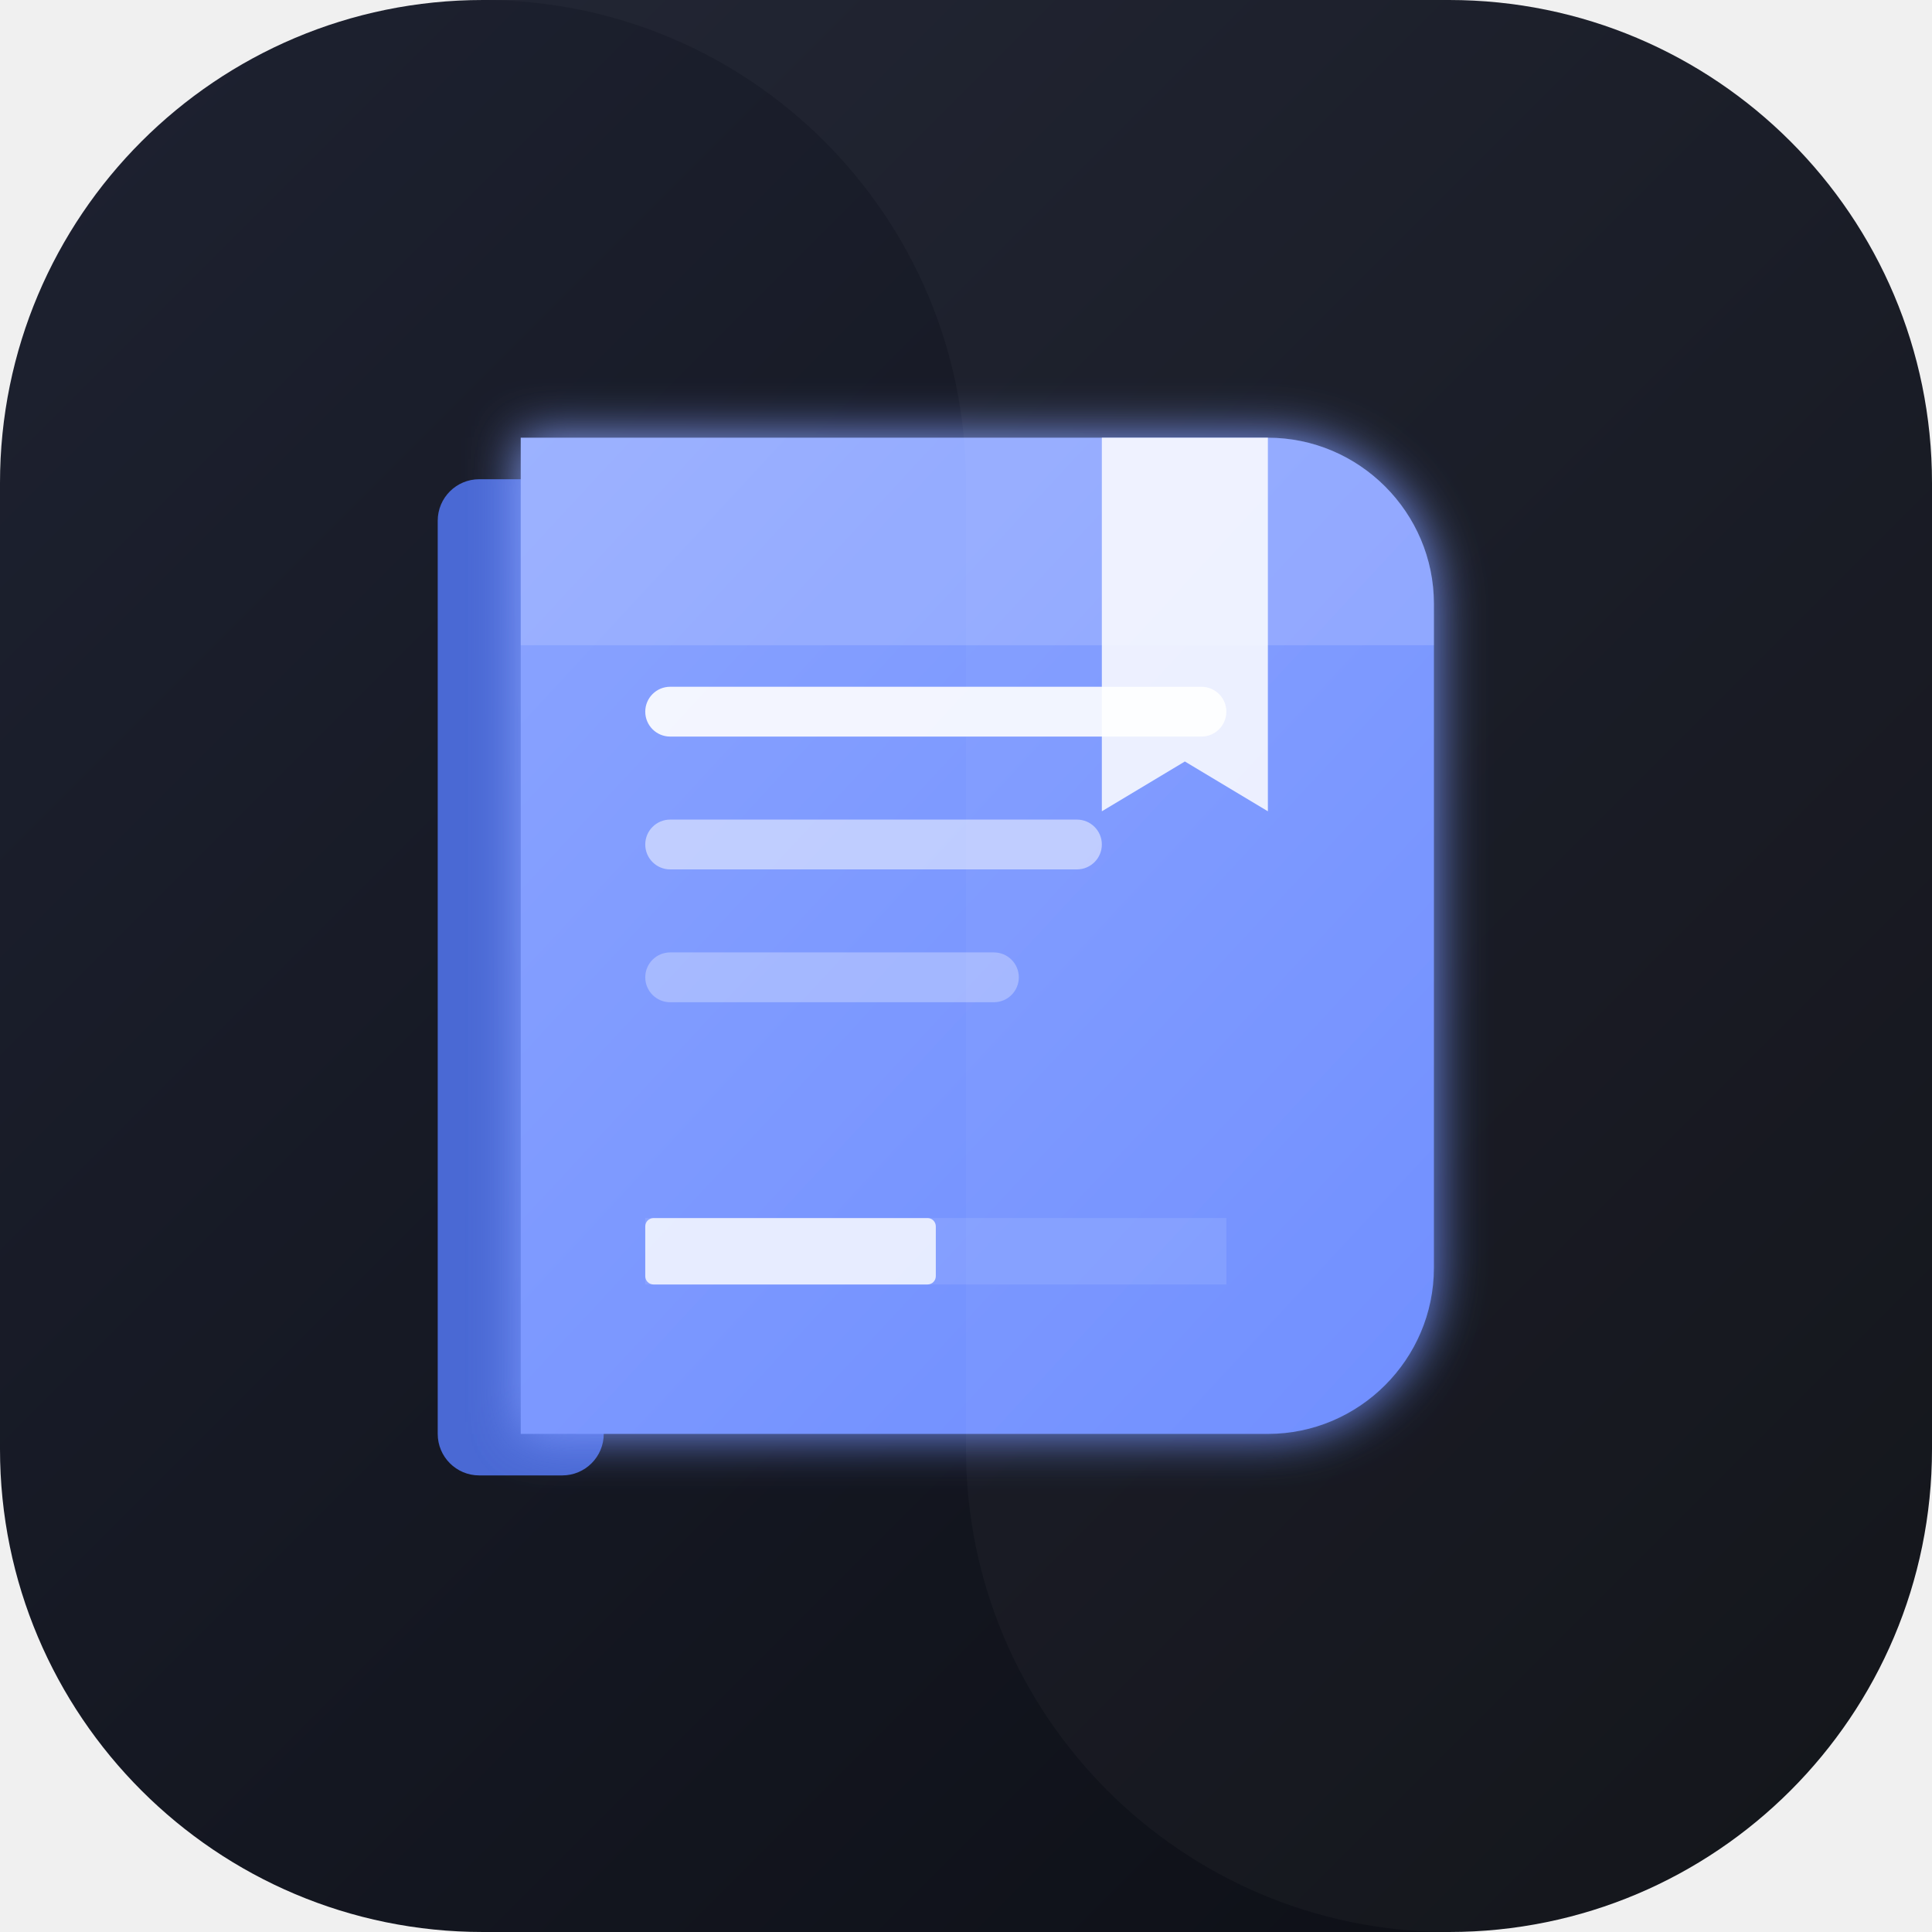
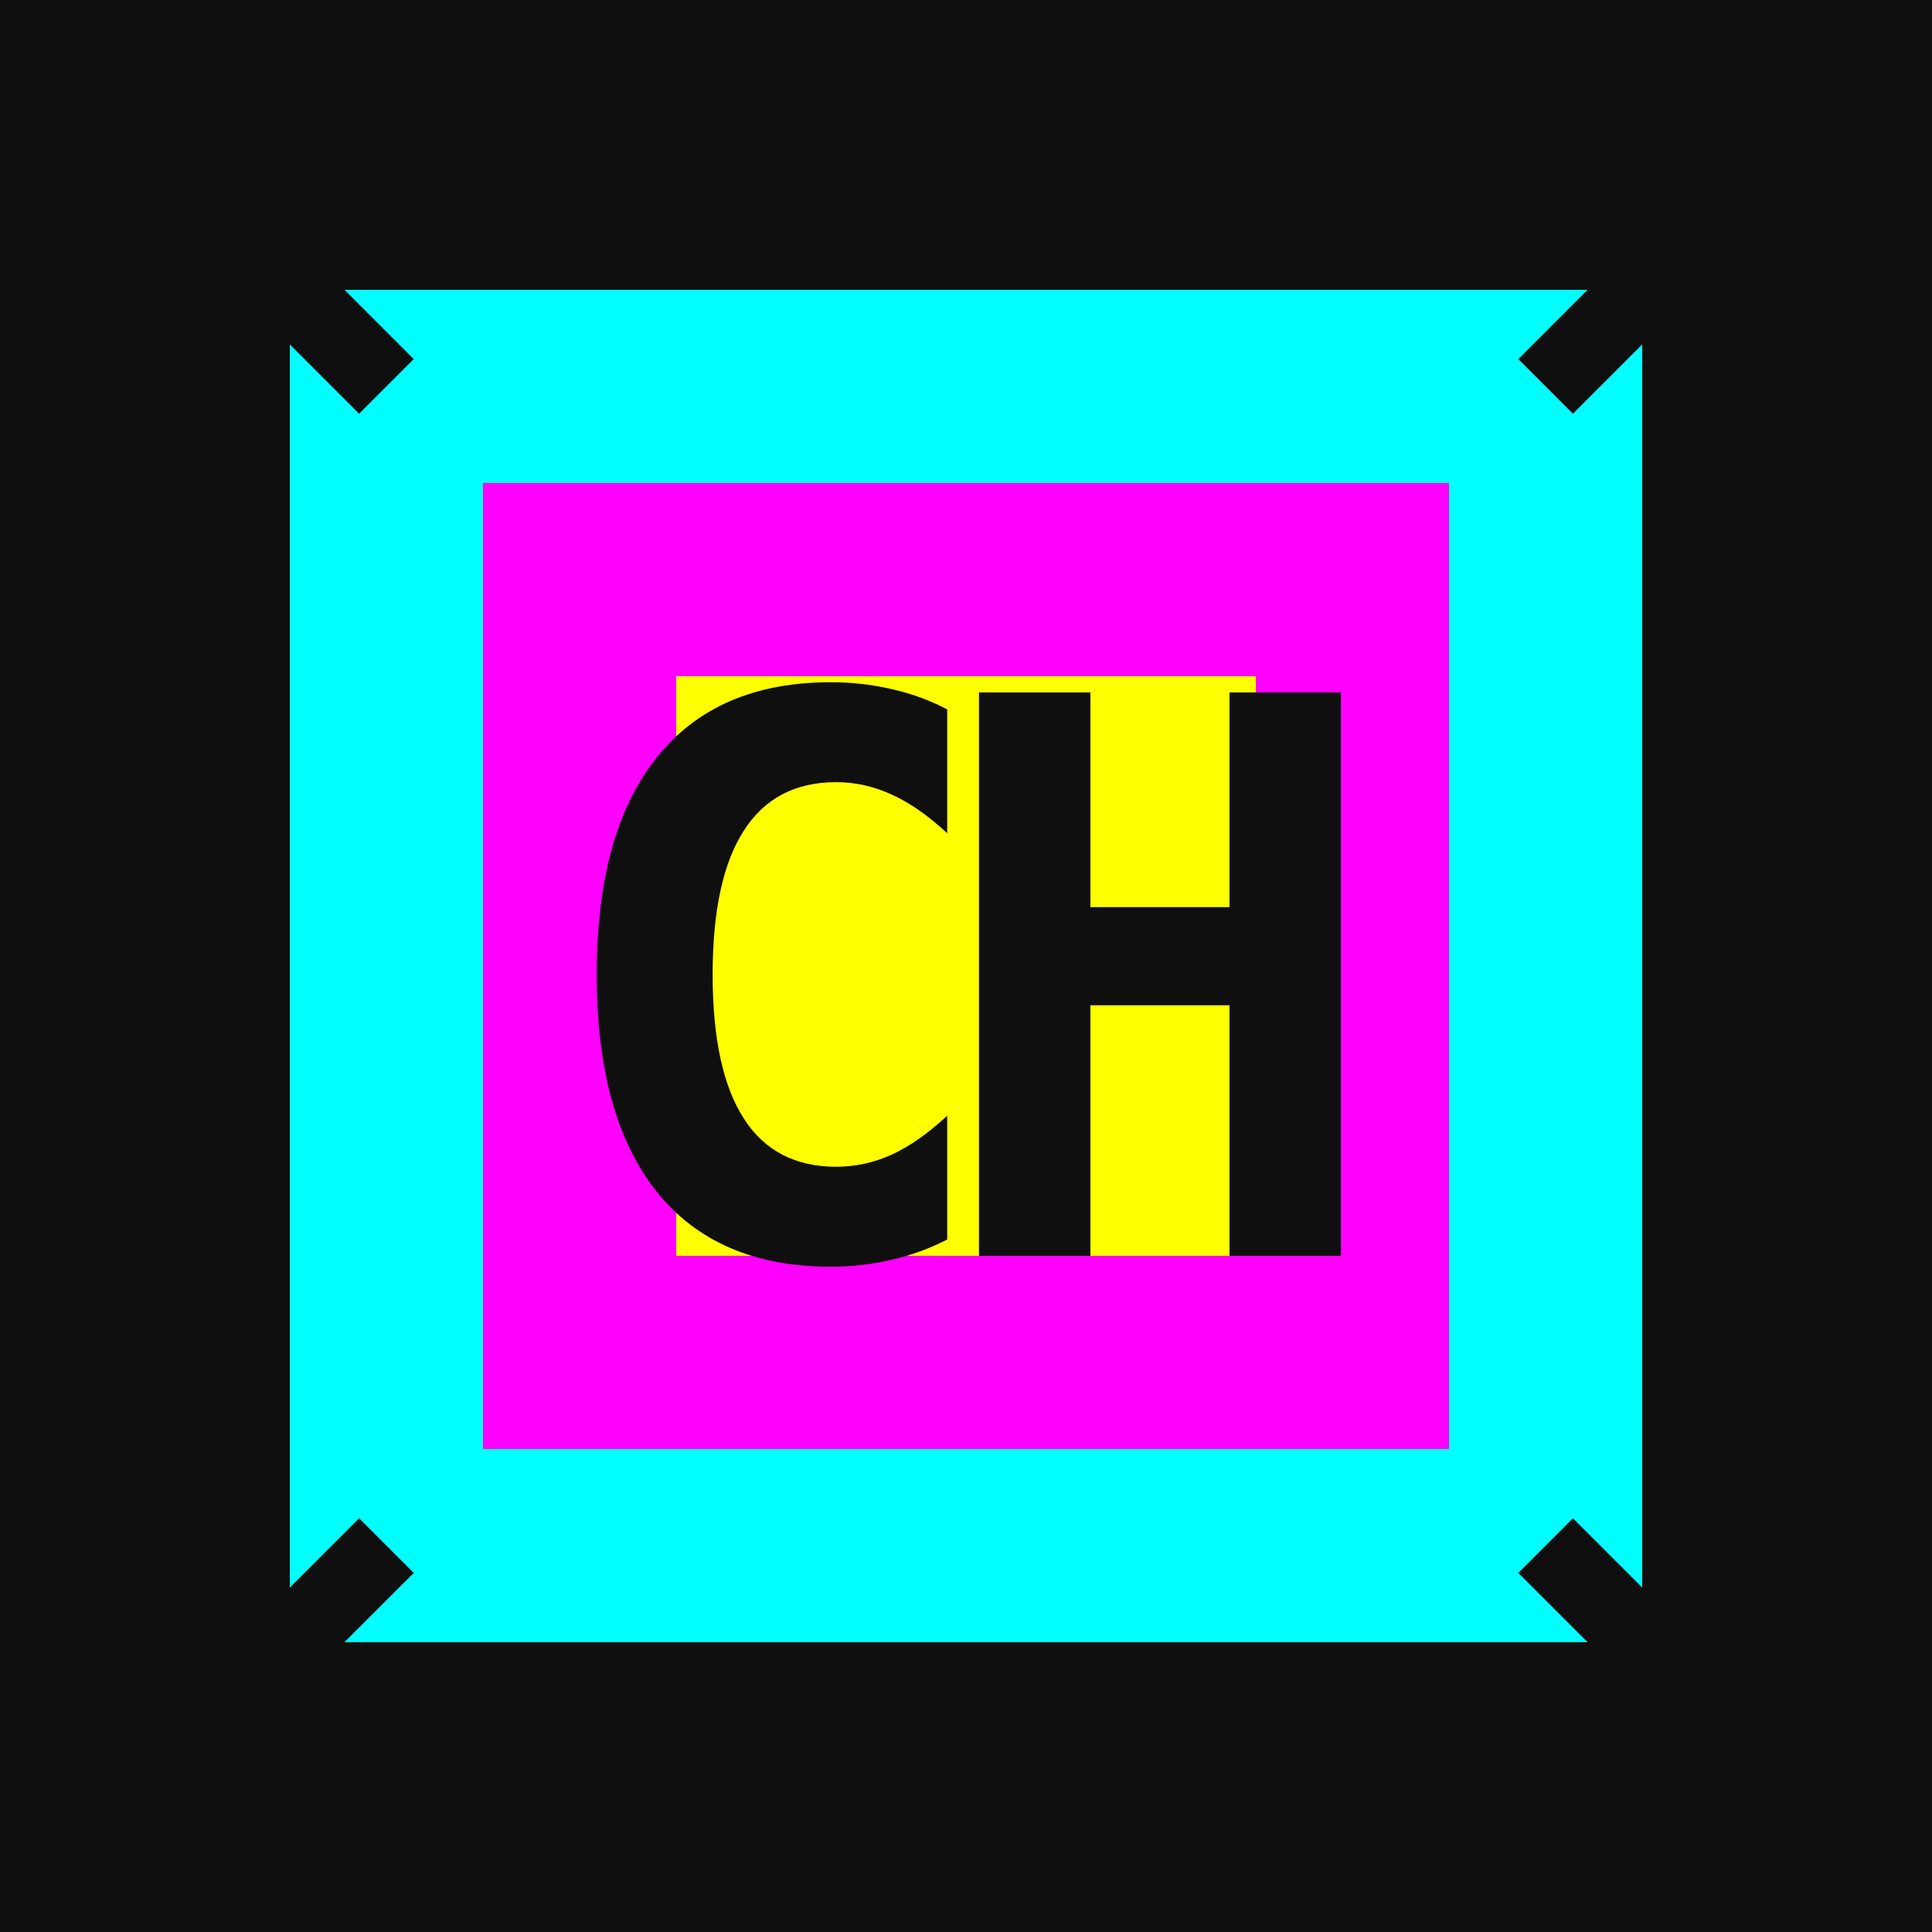
- <svg xmlns="http://www.w3.org/2000/svg" viewBox="0 0 512 512">
-   <defs>
-     <linearGradient id="bg-grad" x1="0" y1="0" x2="1" y2="1">
-       <stop offset="0%" stop-color="#1e2231" />
-       <stop offset="100%" stop-color="#0c0e14" />
-     </linearGradient>
-     <linearGradient id="book-grad" x1="0" y1="0" x2="1" y2="1">
-       <stop offset="0%" stop-color="#8ba4ff" />
-       <stop offset="100%" stop-color="#6c8cff" />
-     </linearGradient>
-     <filter id="glow" x="-20%" y="-20%" width="140%" height="140%">
-       <feGaussianBlur stdDeviation="12" result="blur" />
-       <feComposite in="SourceGraphic" in2="blur" operator="over" />
-     </filter>
-   </defs>
-   <rect width="512" height="512" rx="128" fill="url(#bg-grad)" />
-   <g transform="translate(116, 116) scale(0.55)">
-     <rect x="0" y="20" width="80" height="480" rx="20" fill="#4a69d4" />
-     <path d="M40 0h360c44 0 80 36 80 80v320c0 44-36 80-80 80H40V0z" fill="url(#book-grad)" filter="url(#glow)" />
-     <path d="M40 0h360c44 0 80 36 80 80v20H40V0z" fill="#ffffff" opacity="0.15" />
-     <g transform="translate(100, 120)">
-       <rect width="280" height="24" rx="12" fill="#ffffff" opacity="0.9" />
-       <rect y="64" width="220" height="24" rx="12" fill="#ffffff" opacity="0.5" />
-       <rect y="128" width="180" height="24" rx="12" fill="#ffffff" opacity="0.3" />
-       <path d="M0 256h280v32H0z" fill="#ffffff" opacity="0.1" />
-       <rect y="256" width="140" height="32" rx="4" fill="#ffffff" opacity="0.8" />
-     </g>
-     <path d="M400 0v180l-40-24-40 24V0h80z" fill="#ffffff" opacity="0.85" />
-   </g>
-   <path d="M512 128C512 57.3 454.7 0 384 0L128 0C198.7 0 256 57.3 256 128L256 384C256 454.7 313.3 512 384 512L512 512L512 128Z" fill="#ffffff" opacity="0.03" />
+ <svg xmlns="http://www.w3.org/2000/svg" viewBox="0 0 100 100">
+   <rect width="100" height="100" fill="#0f0f0f" />
+   <rect x="15" y="15" width="70" height="70" fill="#00ffff" />
+   <rect x="25" y="25" width="50" height="50" fill="#ff00ff" />
+   <rect x="35" y="35" width="30" height="30" fill="#ffff00" />
+   <text x="50" y="65" font-family="monospace" font-size="40" font-weight="900" fill="#0f0f0f" text-anchor="middle" letter-spacing="-4">
+     CH
+   </text>
+   <path d="M 0,0 L 20,20 M 100,0 L 80,20 M 0,100 L 20,80 M 100,100 L 80,80" stroke="#0f0f0f" stroke-width="4" />
</svg>
